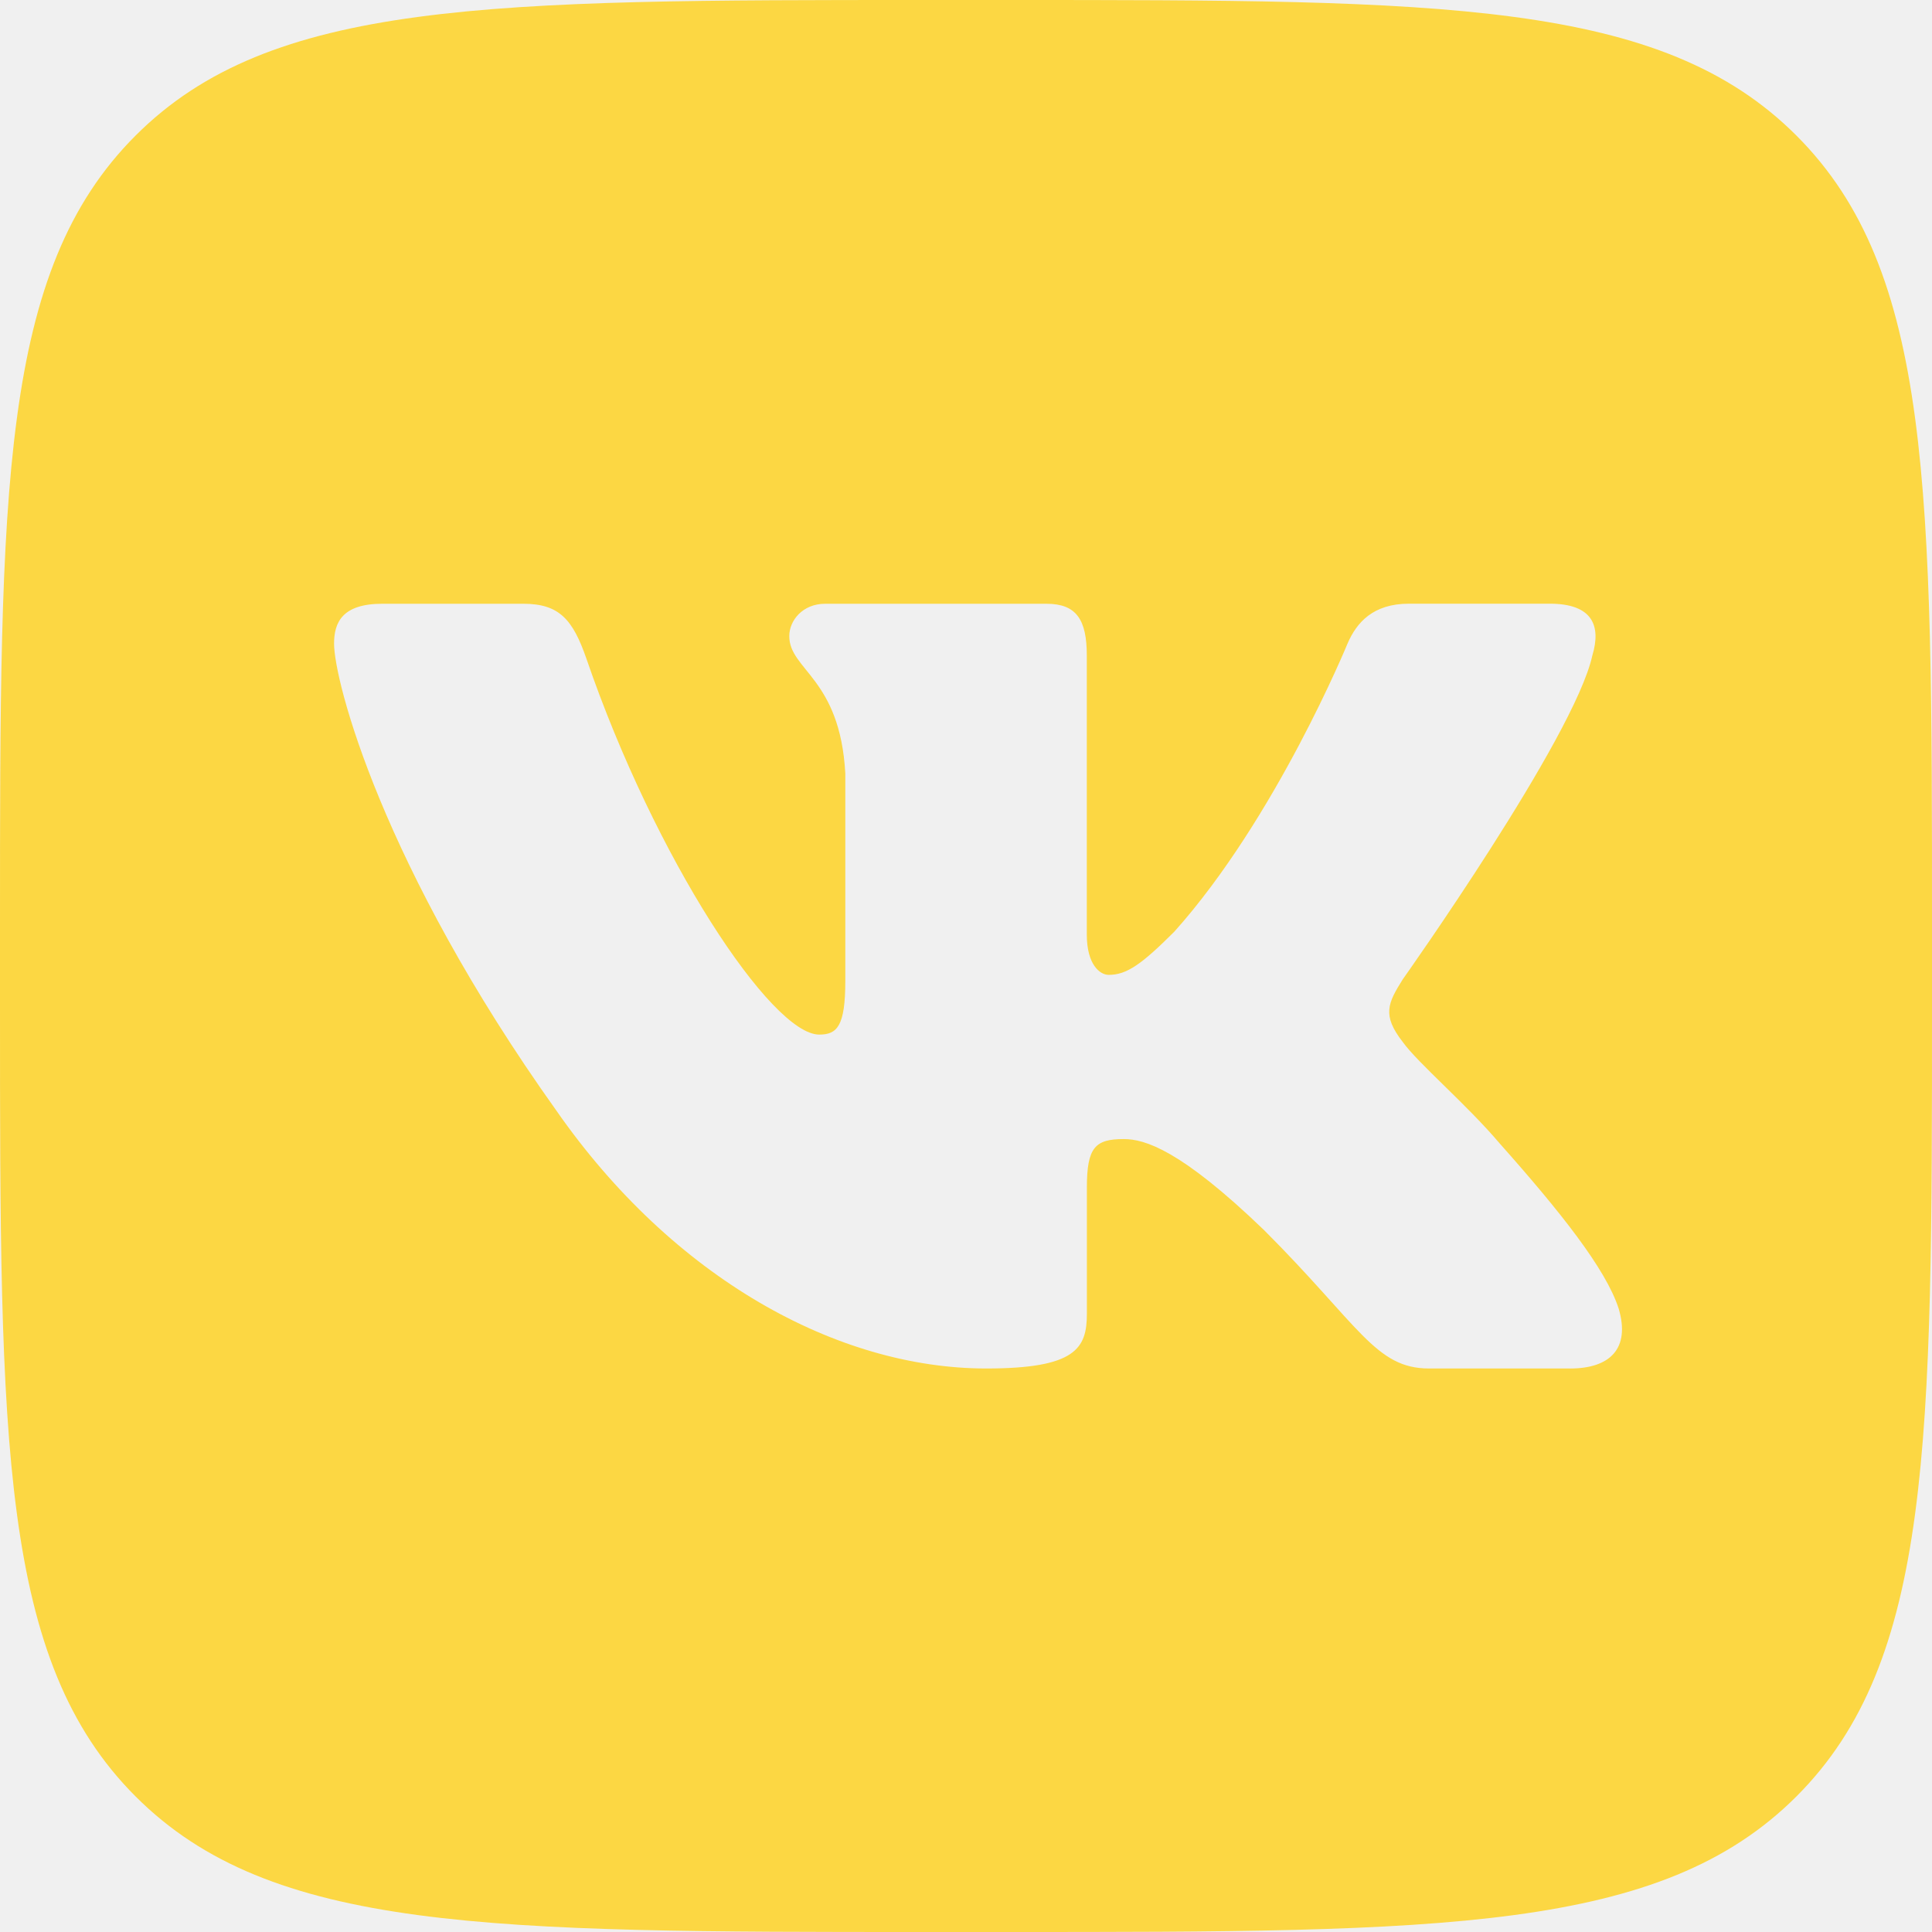
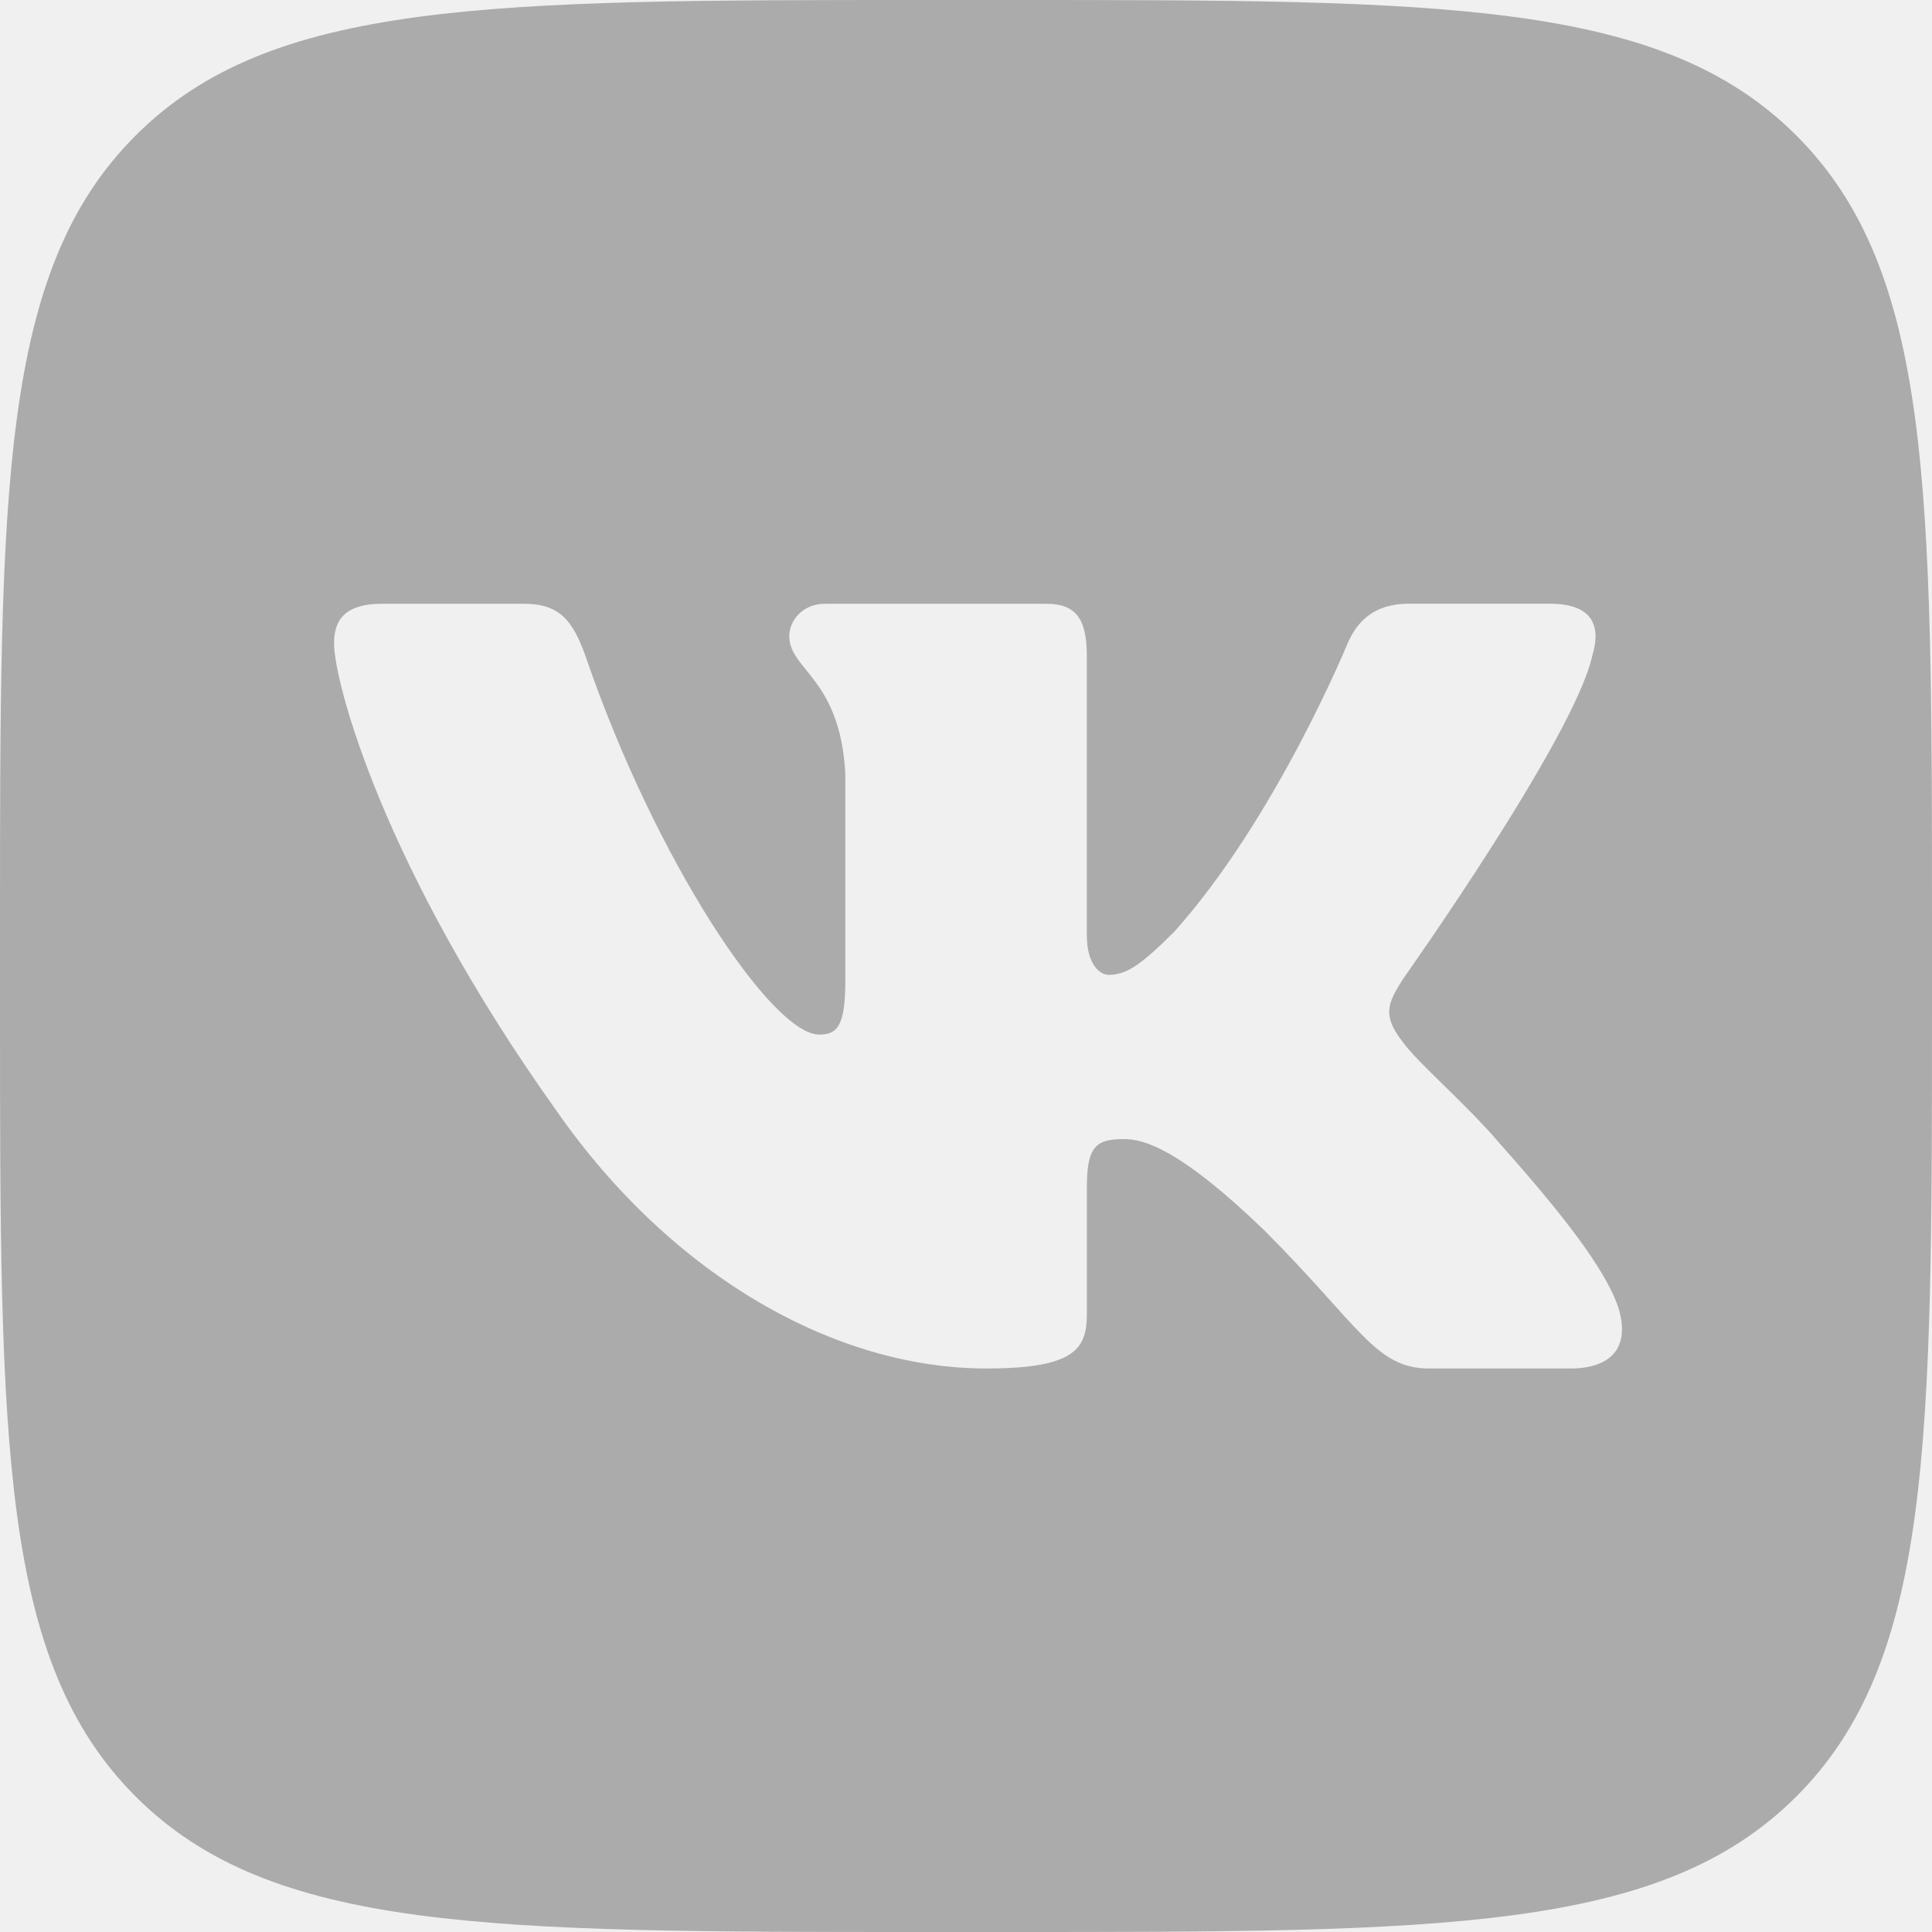
<svg xmlns="http://www.w3.org/2000/svg" width="100" height="100" fill="none">
  <g clip-path="url(#clip0_21_53)">
-     <path d="M92.983 7.017C85.967 0 74.671 0 52.083 0h-4.166c-22.588 0-33.884 0-40.9 7.017C0 14.033 0 25.329 0 47.917v4.166c0 22.588 0 33.88 7.017 40.9 7.016 7.021 18.312 7.017 40.9 7.017h4.166c22.588 0 33.88 0 40.9-7.017C100 85.967 100 74.671 100 52.083v-4.166c0-22.588 0-33.884-7.017-40.9zm-11.72 63.816H73.97c-2.78 0-3.596-2.216-8.542-7.162-4.329-4.171-6.183-4.713-7.262-4.713-1.471 0-1.909.417-1.909 2.5v6.538c0 1.791-.57 2.837-5.208 2.837-7.725 0-16.217-4.691-22.246-13.341-9.041-12.671-11.512-22.25-11.512-24.18 0-1.083.416-2.062 2.5-2.062h7.295c1.863 0 2.563.817 3.263 2.833 3.567 10.388 9.583 19.467 12.054 19.467.925 0 1.35-.43 1.35-2.78V40.034c-.27-4.941-2.9-5.35-2.9-7.108 0-.813.696-1.675 1.854-1.675H54.17c1.546 0 2.083.825 2.083 2.68v14.445c0 1.542.671 2.083 1.134 2.083.929 0 1.7-.541 3.4-2.241 5.254-5.871 8.962-14.909 8.962-14.909.467-1.083 1.317-2.062 3.175-2.062h7.292c2.204 0 2.67 1.133 2.204 2.679-.93 4.25-9.813 16.763-9.813 16.763-.775 1.237-1.083 1.854 0 3.245.775 1.084 3.321 3.246 5.021 5.255 3.133 3.524 5.496 6.495 6.154 8.545.609 2.059-.437 3.1-2.52 3.1z" fill="#FCD743" />
+     <path d="M92.983 7.017C85.967 0 74.671 0 52.083 0h-4.166c-22.588 0-33.884 0-40.9 7.017C0 14.033 0 25.329 0 47.917v4.166c0 22.588 0 33.88 7.017 40.9 7.016 7.021 18.312 7.017 40.9 7.017h4.166c22.588 0 33.88 0 40.9-7.017C100 85.967 100 74.671 100 52.083v-4.166c0-22.588 0-33.884-7.017-40.9zm-11.72 63.816H73.97c-2.78 0-3.596-2.216-8.542-7.162-4.329-4.171-6.183-4.713-7.262-4.713-1.471 0-1.909.417-1.909 2.5v6.538c0 1.791-.57 2.837-5.208 2.837-7.725 0-16.217-4.691-22.246-13.341-9.041-12.671-11.512-22.25-11.512-24.18 0-1.083.416-2.062 2.5-2.062h7.295c1.863 0 2.563.817 3.263 2.833 3.567 10.388 9.583 19.467 12.054 19.467.925 0 1.35-.43 1.35-2.78V40.034c-.27-4.941-2.9-5.35-2.9-7.108 0-.813.696-1.675 1.854-1.675H54.17c1.546 0 2.083.825 2.083 2.68v14.445c0 1.542.671 2.083 1.134 2.083.929 0 1.7-.541 3.4-2.241 5.254-5.871 8.962-14.909 8.962-14.909.467-1.083 1.317-2.062 3.175-2.062h7.292c2.204 0 2.67 1.133 2.204 2.679-.93 4.25-9.813 16.763-9.813 16.763-.775 1.237-1.083 1.854 0 3.245.775 1.084 3.321 3.246 5.021 5.255 3.133 3.524 5.496 6.495 6.154 8.545.609 2.059-.437 3.1-2.52 3.1z" fill="#ABABAB" />
  </g>
  <defs>
    <clipPath id="clip0_21_53">
      <path fill="#fff" d="M0 0h100v100H0z" />
    </clipPath>
  </defs>
</svg>
